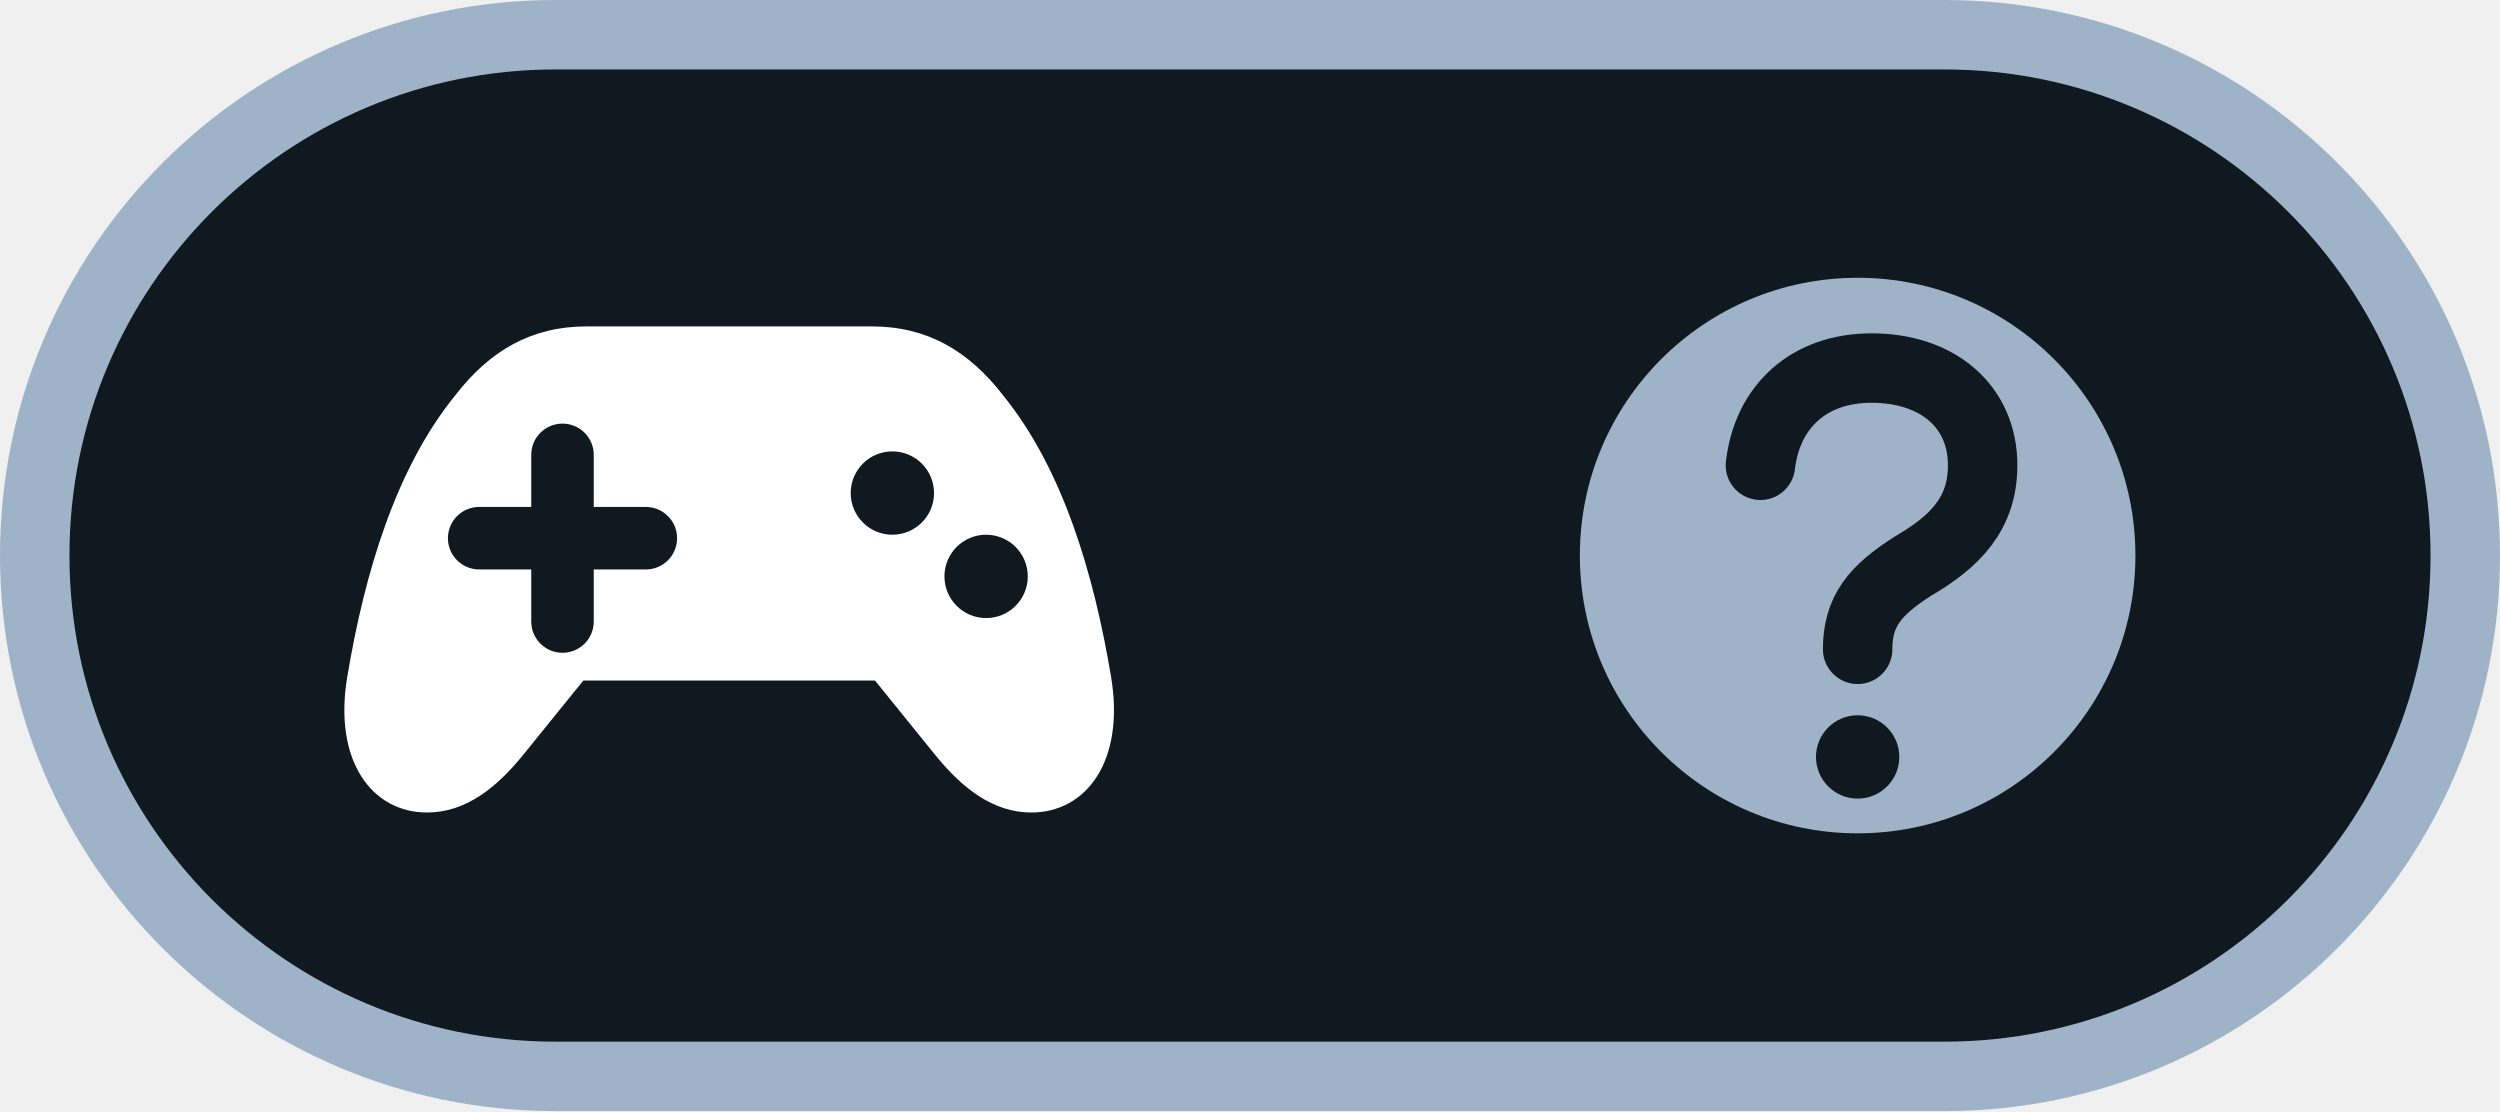
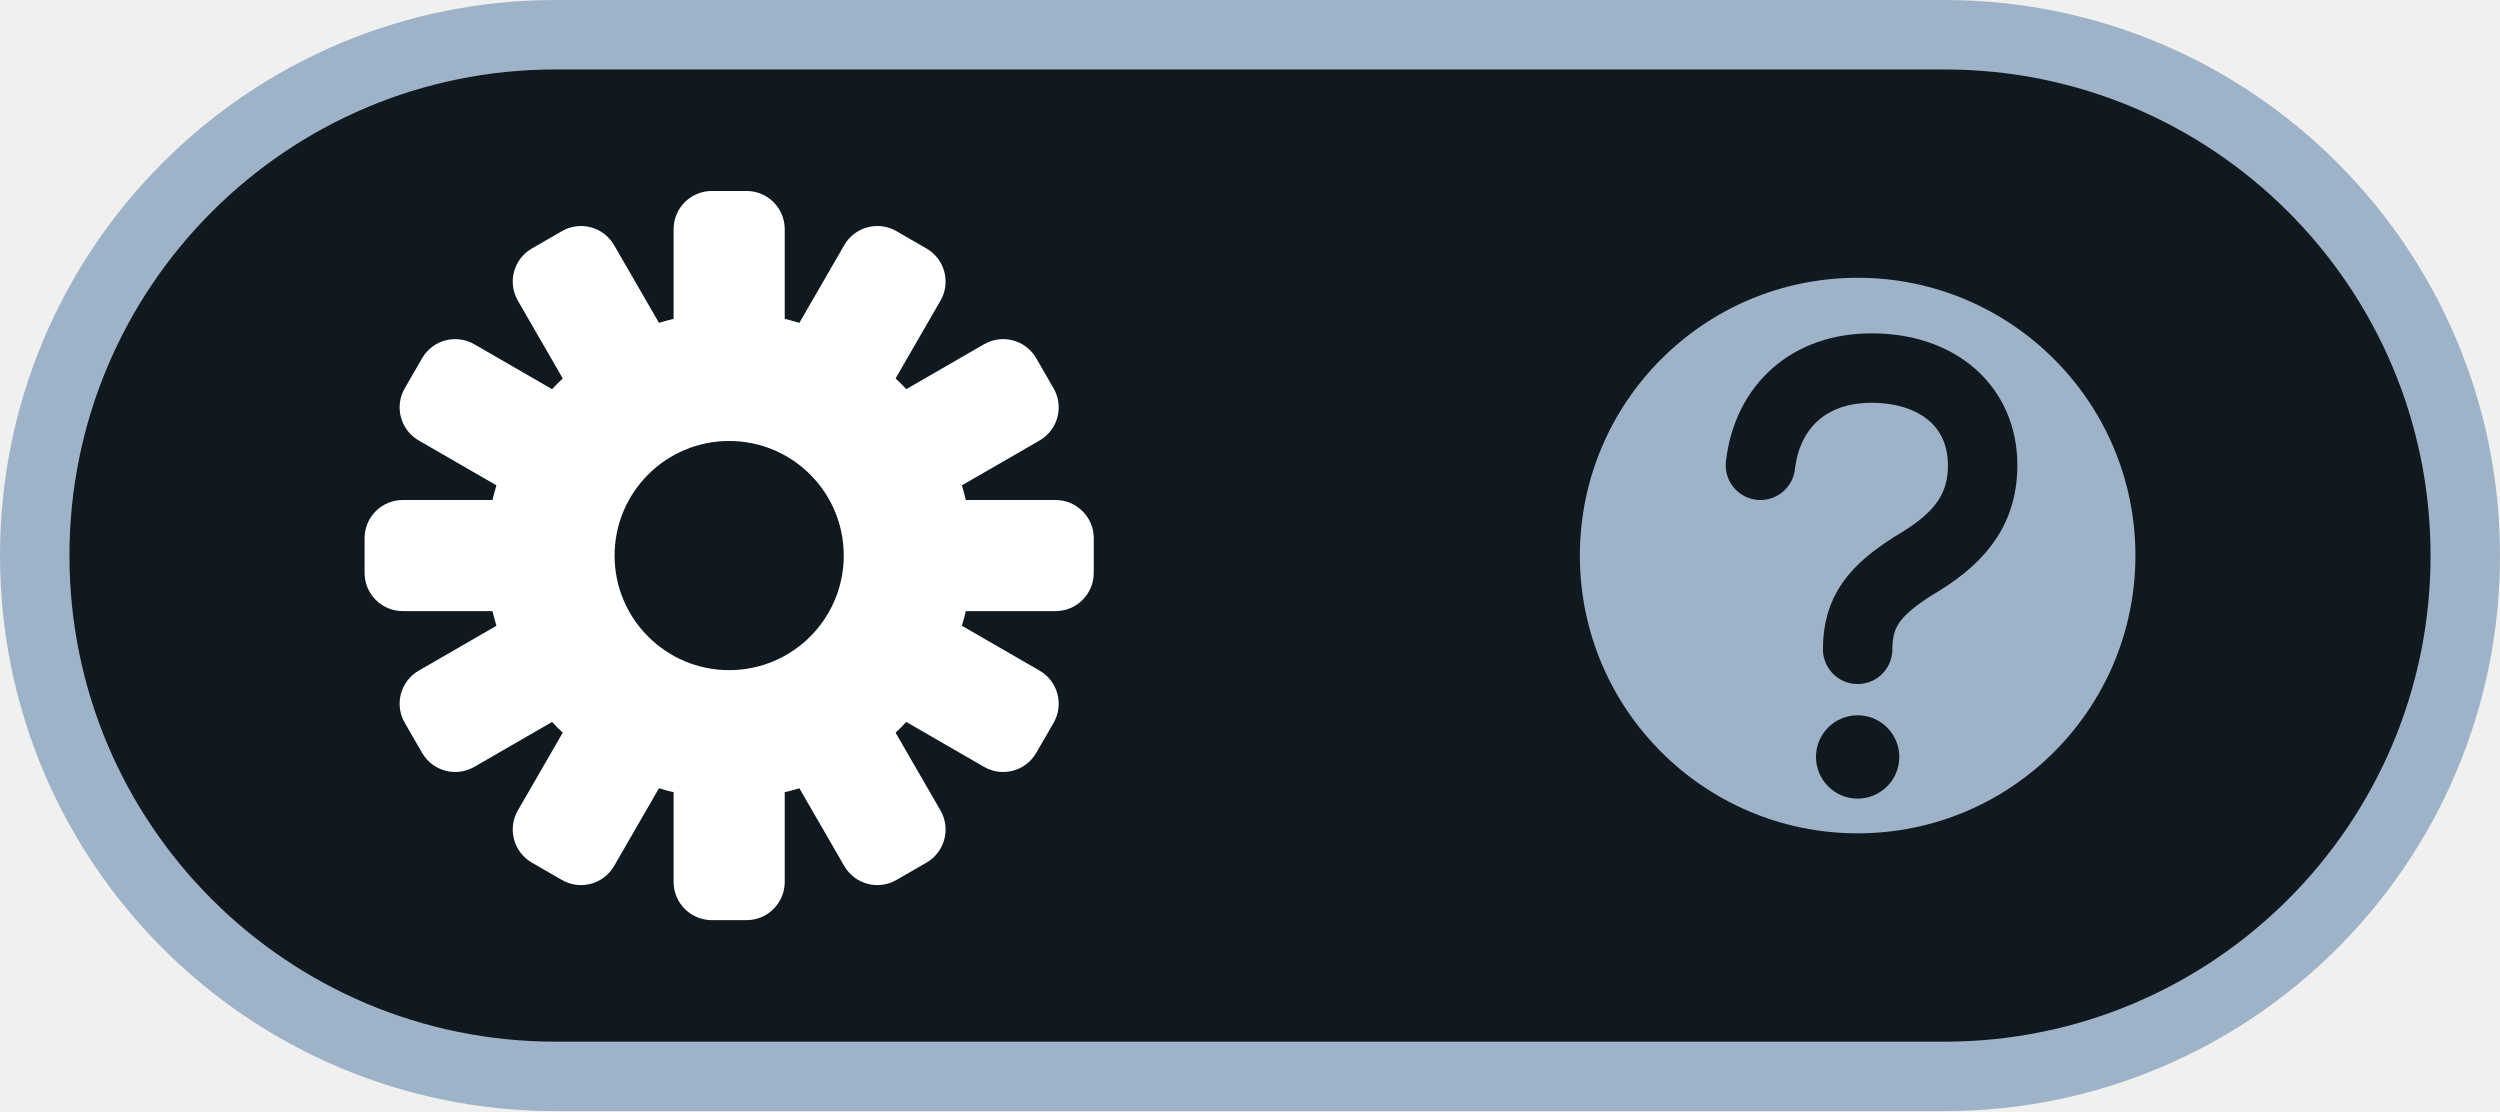
<svg xmlns="http://www.w3.org/2000/svg" viewBox="0 0 72 32" role="img" aria-label="Online check needed">
  <rect x="1" y="1" width="70" height="30" rx="15" fill="#101820" stroke="#9FB3C8" stroke-width="2" />
-   <path d="M10 19.5c.5-3 1.4-6 3.1-8.1 1-1.3 2.2-2 3.8-2h8.2c1.6 0 2.8.7 3.8 2 1.7 2.1 2.6 5.1 3.1 8.1.4 2.4-.7 3.9-2.3 3.9-1.1 0-2-.7-2.8-1.7l-1.7-2.1H16.8l-1.7 2.1c-.8 1-1.7 1.7-2.8 1.7-1.6 0-2.7-1.5-2.3-3.9Z" fill="#fff" />
-   <path d="M16.2 13.1v4.8M13.8 15.5h4.8" stroke="#101820" stroke-width="1.8" stroke-linecap="round" />
-   <circle cx="25.7" cy="14.2" r="1.2" fill="#101820" />
-   <circle cx="28.4" cy="16.6" r="1.2" fill="#101820" />
+   <g fill="#fff">
+     <circle cx="21" cy="16" r="7" />
+     <rect x="19.4" y="5.5" width="3.2" height="21" rx="1.1" />
+     <rect x="19.4" y="5.5" width="3.2" height="21" rx="1.1" transform="rotate(30 21 16)" />
+     <rect x="19.4" y="5.5" width="3.2" height="21" rx="1.1" transform="rotate(60 21 16)" />
+     <rect x="19.4" y="5.5" width="3.2" height="21" rx="1.1" transform="rotate(90 21 16)" />
+     <rect x="19.4" y="5.5" width="3.2" height="21" rx="1.1" transform="rotate(120 21 16)" />
+     <rect x="19.4" y="5.5" width="3.2" height="21" rx="1.1" transform="rotate(150 21 16)" />
+   </g>
+   <circle cx="21" cy="16" r="3.3" fill="#101820" />
  <circle cx="53.5" cy="16" r="8" fill="#9FB3C8" />
  <path d="M50.7 13.4c.2-1.7 1.4-2.8 3.2-2.8 1.9 0 3.2 1.1 3.2 2.8 0 1.4-.8 2.2-2 2.9-1.1.7-1.6 1.3-1.6 2.4" fill="none" stroke="#101820" stroke-width="2" stroke-linecap="round" />
  <circle cx="53.5" cy="21.8" r="1.2" fill="#101820" />
</svg>
